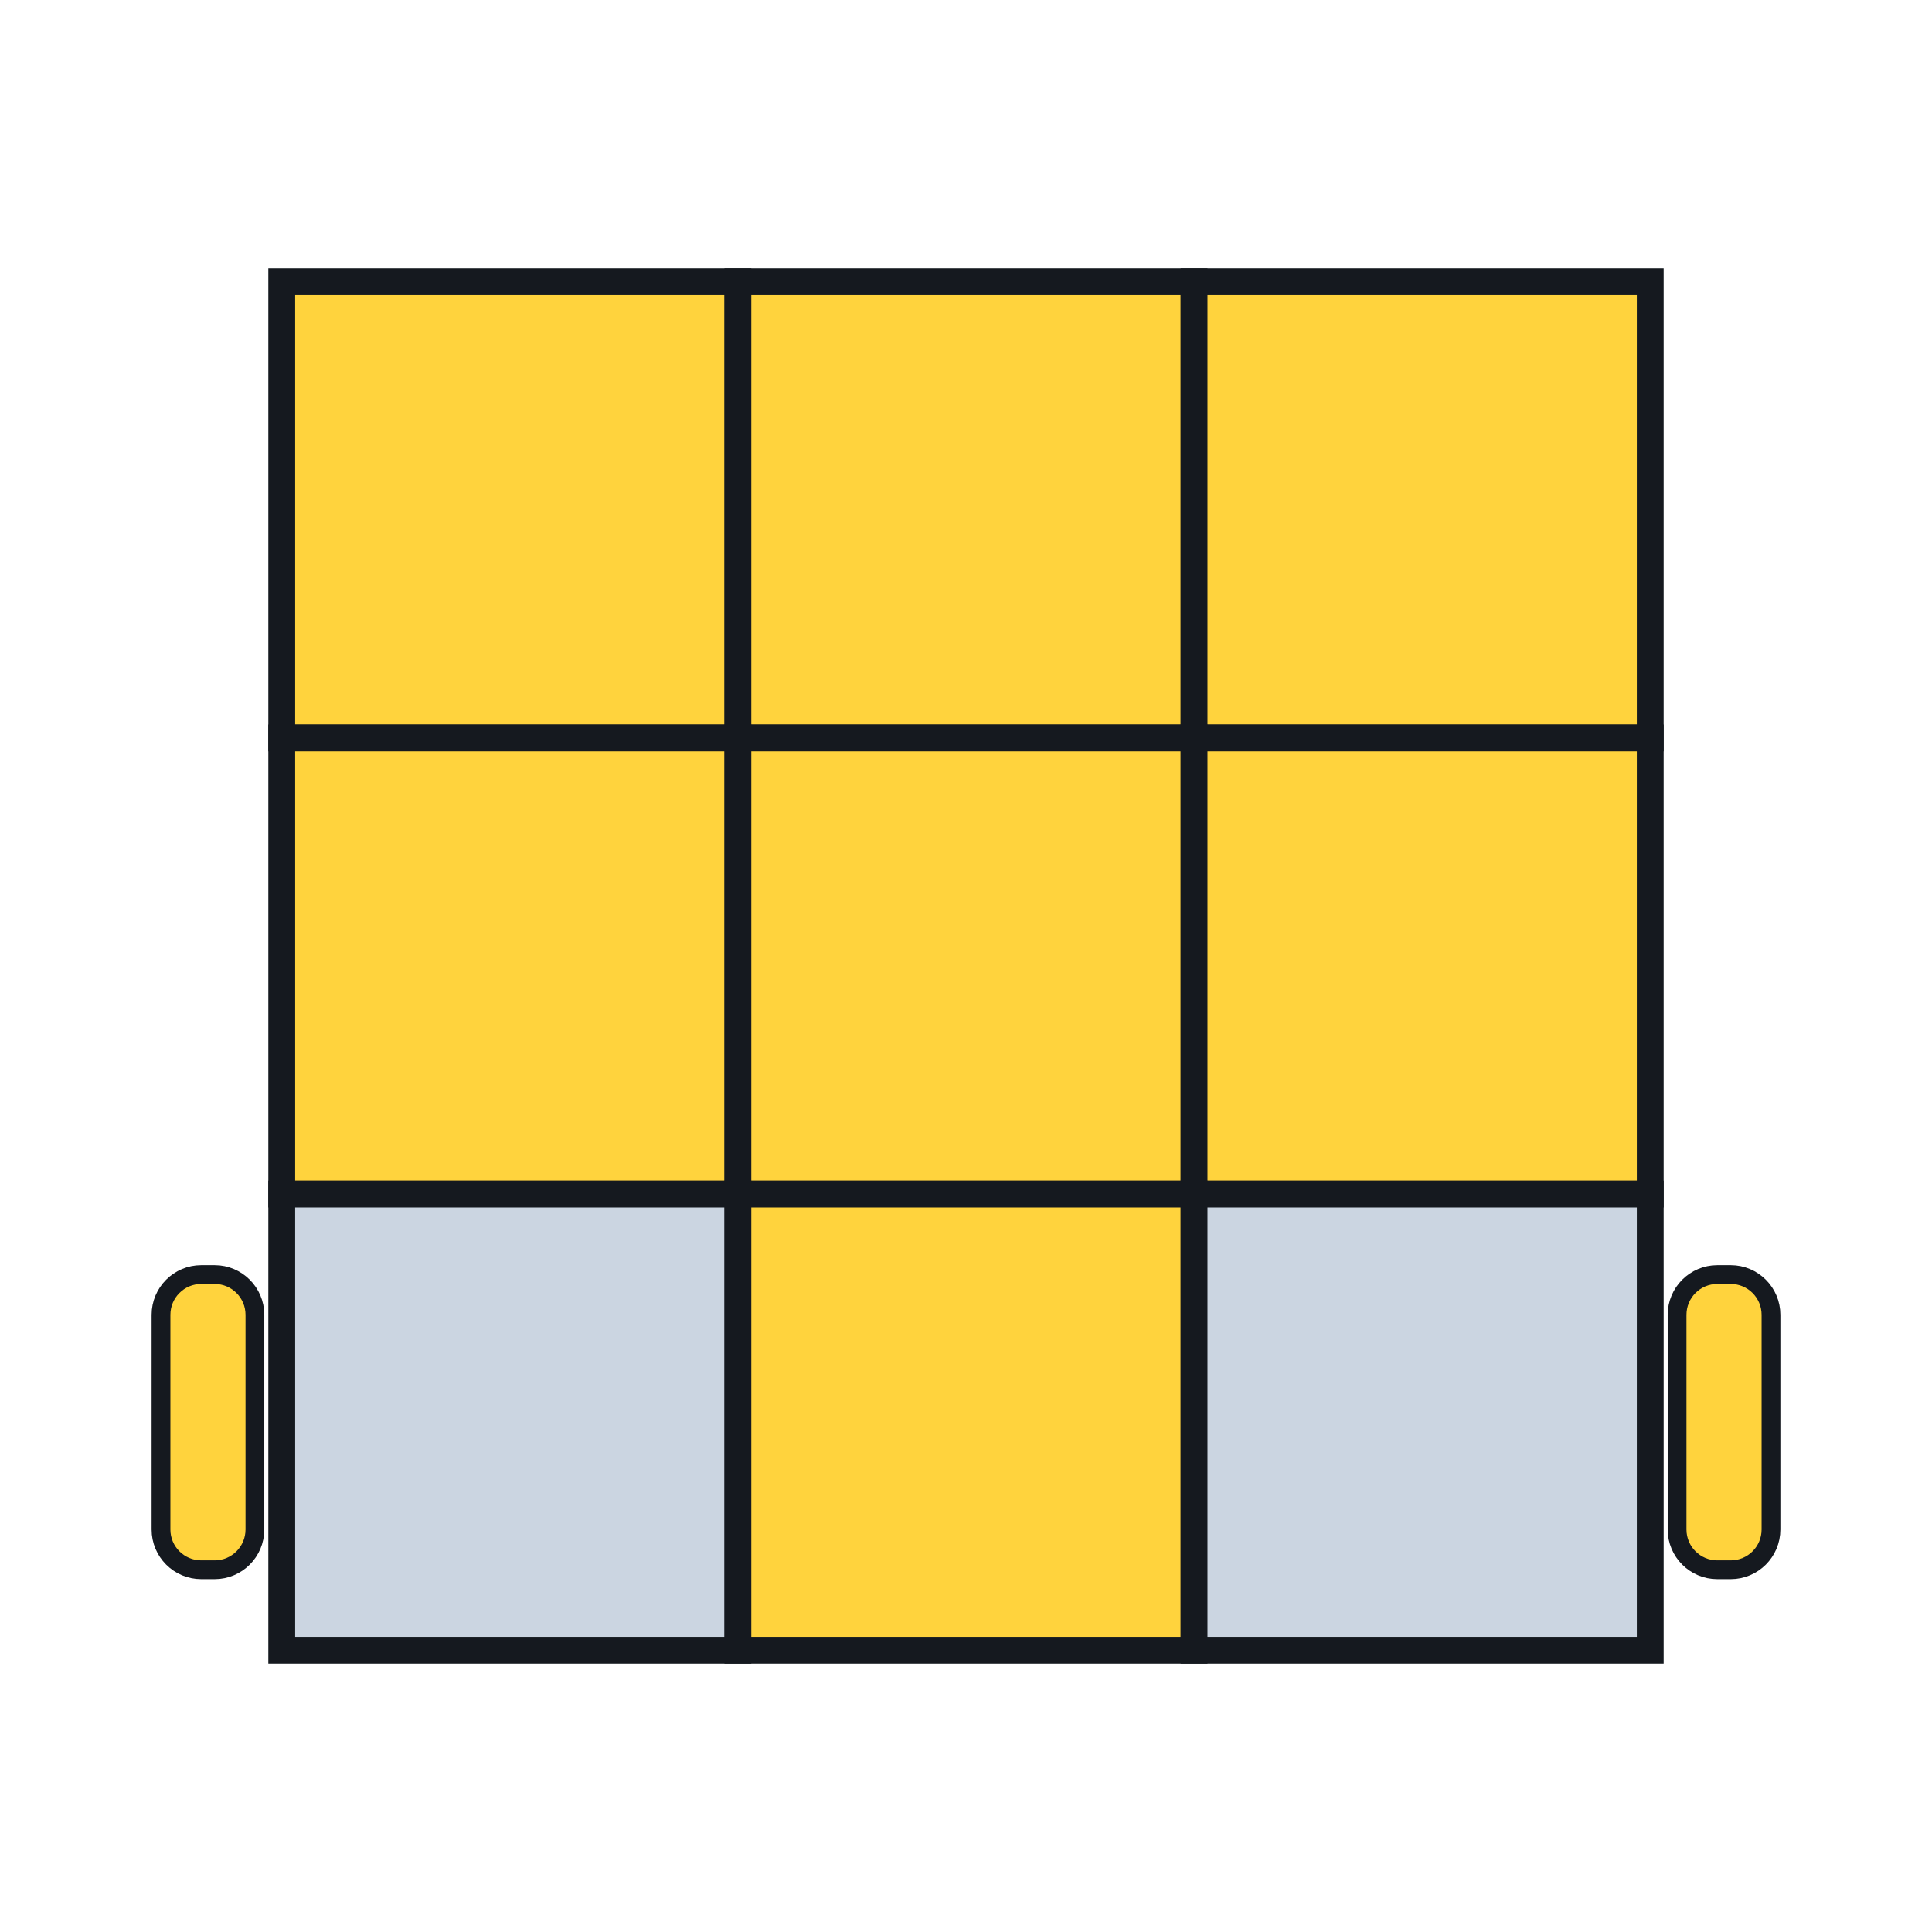
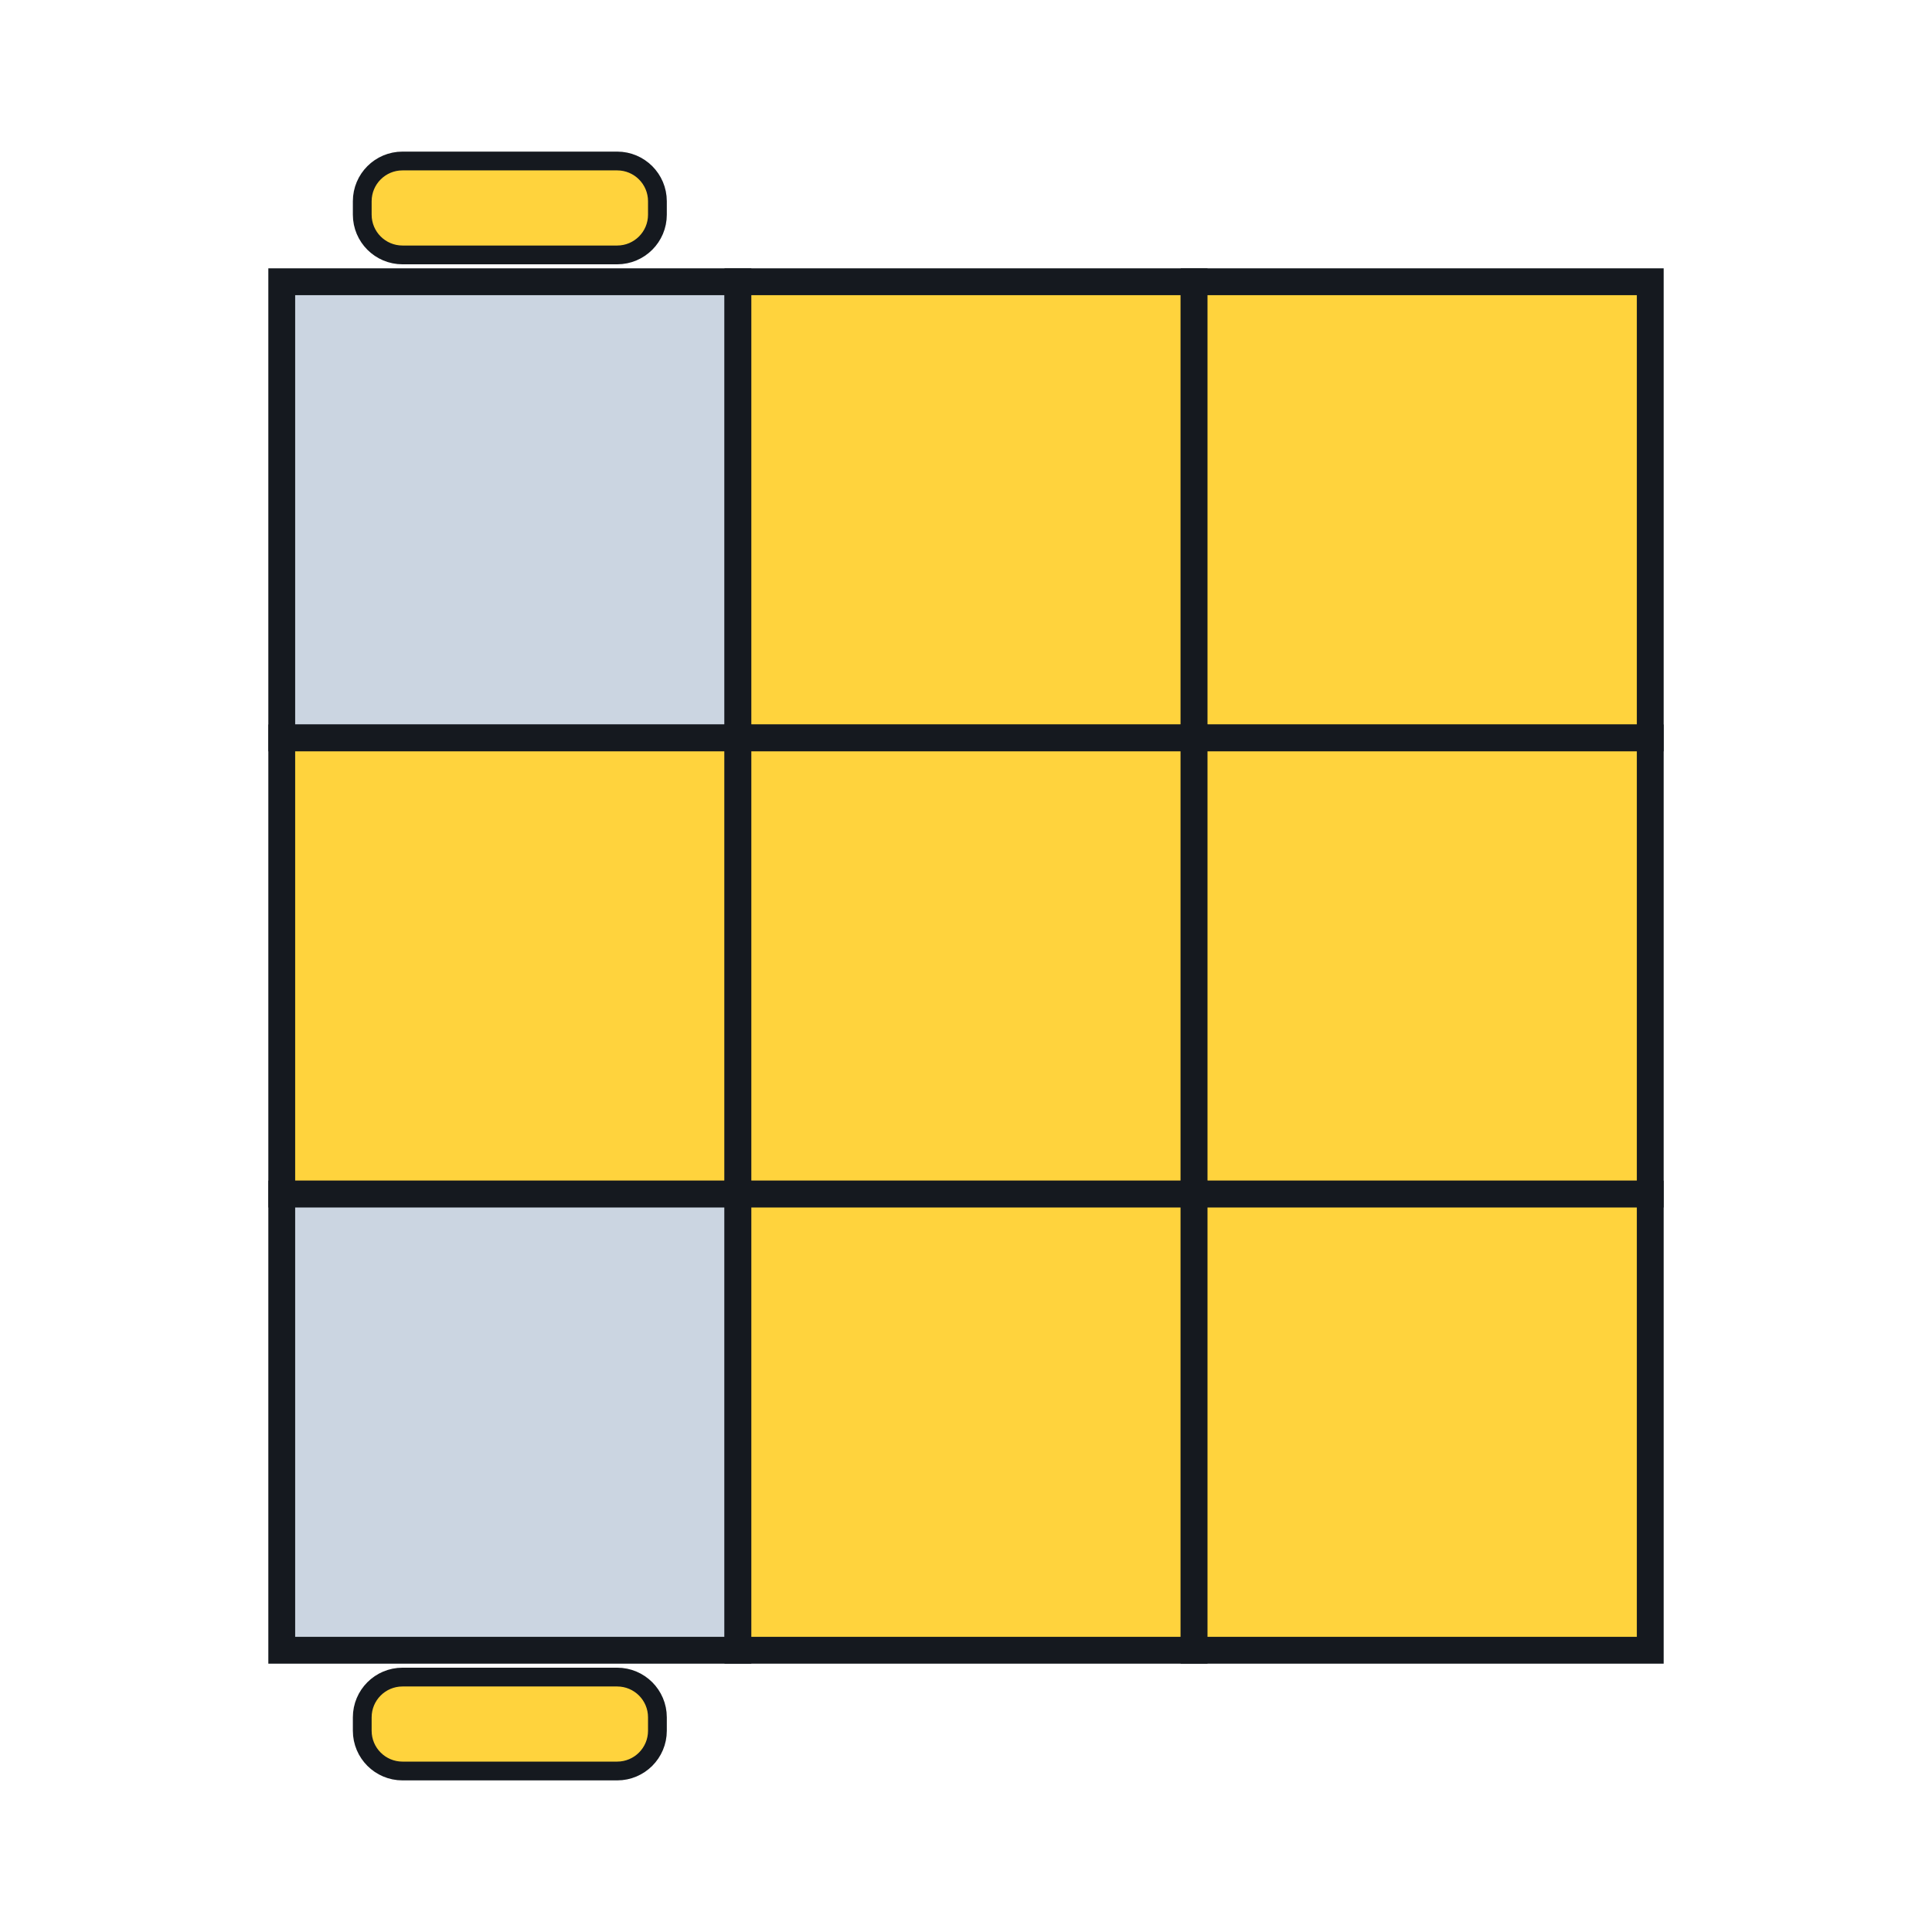
<svg xmlns="http://www.w3.org/2000/svg" viewBox="0 0 144 144" role="img" aria-labelledby="title">
  <rect width="144" height="144" fill="white" />
-   <rect x="21" y="21" width="34" height="34" fill="#ffd33d" stroke="#15191f" stroke-width="2" />
+   <rect x="21" y="21" width="34" height="34" fill="#cbd5e1" stroke="#15191f" stroke-width="2" />
  <rect x="55" y="21" width="34" height="34" fill="#ffd33d" stroke="#15191f" stroke-width="2" />
  <rect x="89" y="21" width="34" height="34" fill="#ffd33d" stroke="#15191f" stroke-width="2" />
  <rect x="21" y="55" width="34" height="34" fill="#ffd33d" stroke="#15191f" stroke-width="2" />
  <rect x="55" y="55" width="34" height="34" fill="#ffd33d" stroke="#15191f" stroke-width="2" />
  <rect x="89" y="55" width="34" height="34" fill="#ffd33d" stroke="#15191f" stroke-width="2" />
  <rect x="21" y="89" width="34" height="34" fill="#cbd5e1" stroke="#15191f" stroke-width="2" />
  <rect x="55" y="89" width="34" height="34" fill="#ffd33d" stroke="#15191f" stroke-width="2" />
-   <rect x="89" y="89" width="34" height="34" fill="#cbd5e1" stroke="#15191f" stroke-width="2" />
-   <rect x="125" y="95" width="7" height="22" rx="3" fill="#ffd33d" stroke="#15191f" stroke-width="1.4" />
-   <rect x="12" y="95" width="7" height="22" rx="3" fill="#ffd33d" stroke="#15191f" stroke-width="1.4" />
+   <rect x="89" y="89" width="34" height="34" fill="#ffd33d" stroke="#15191f" stroke-width="2" />
+   <rect x="27" y="12" width="22" height="7" rx="3" fill="#ffd33d" stroke="#15191f" stroke-width="1.4" />
+   <rect x="27" y="125" width="22" height="7" rx="3" fill="#ffd33d" stroke="#15191f" stroke-width="1.4" />
</svg>
